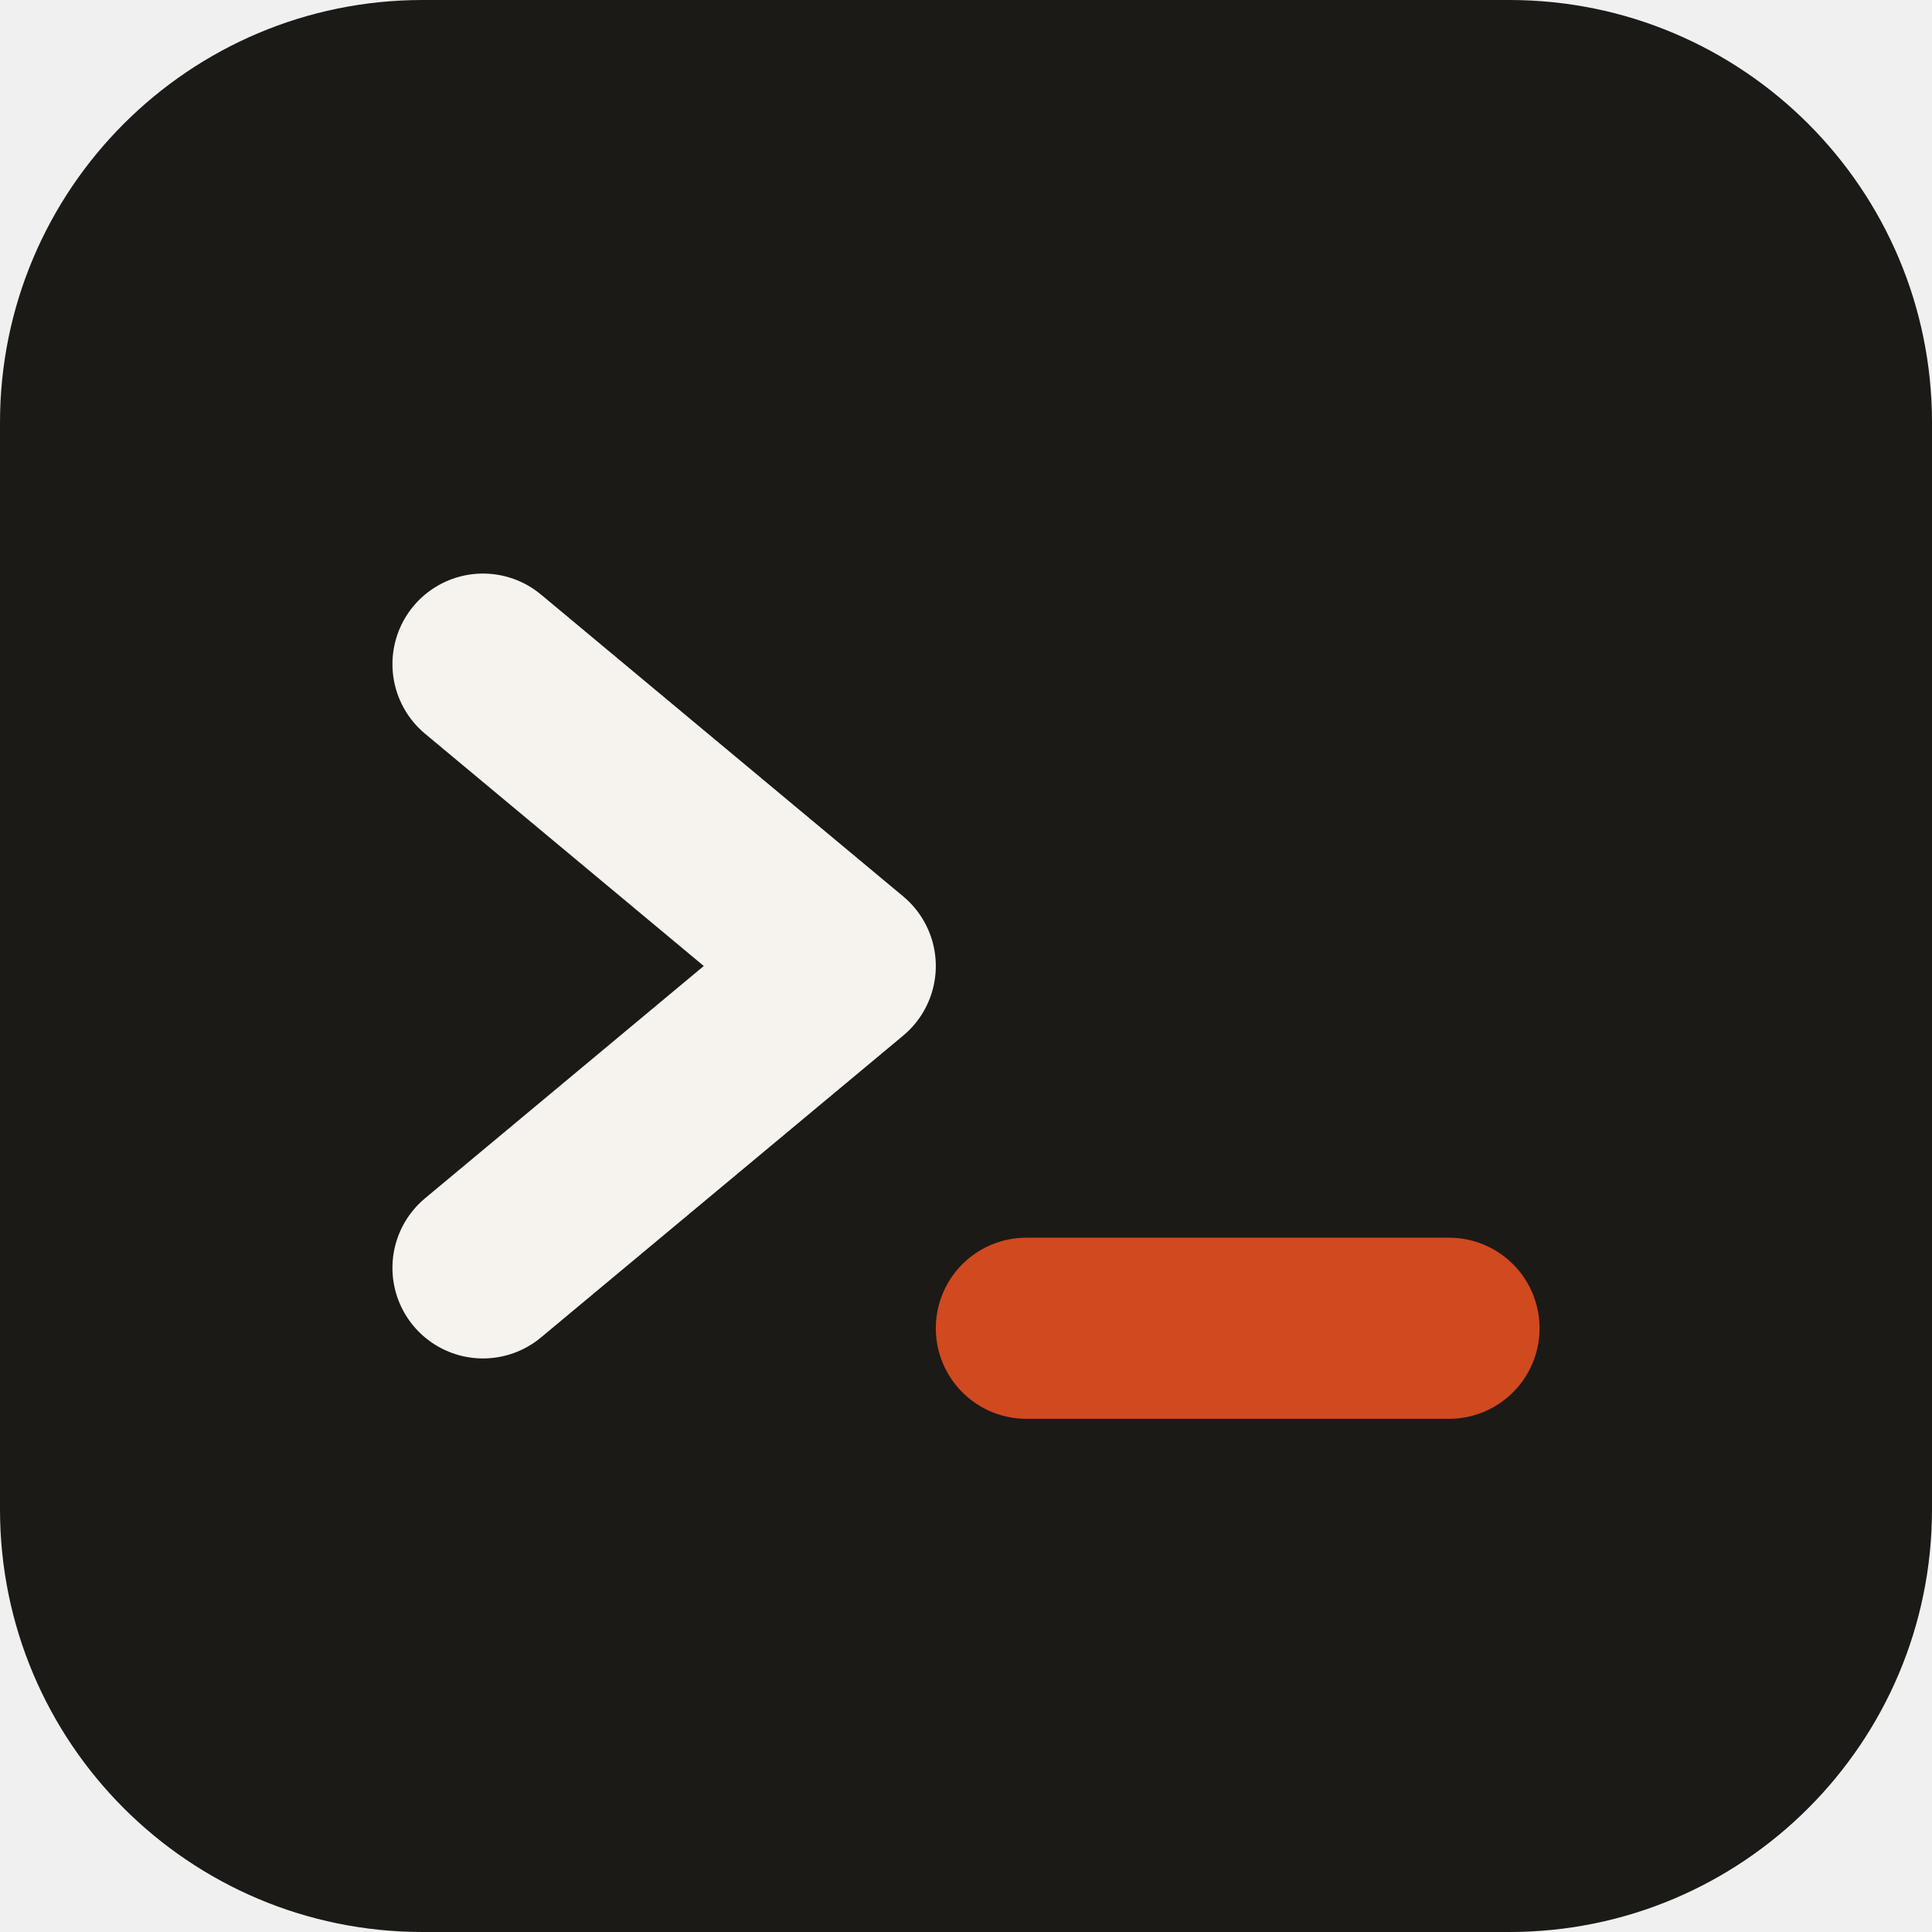
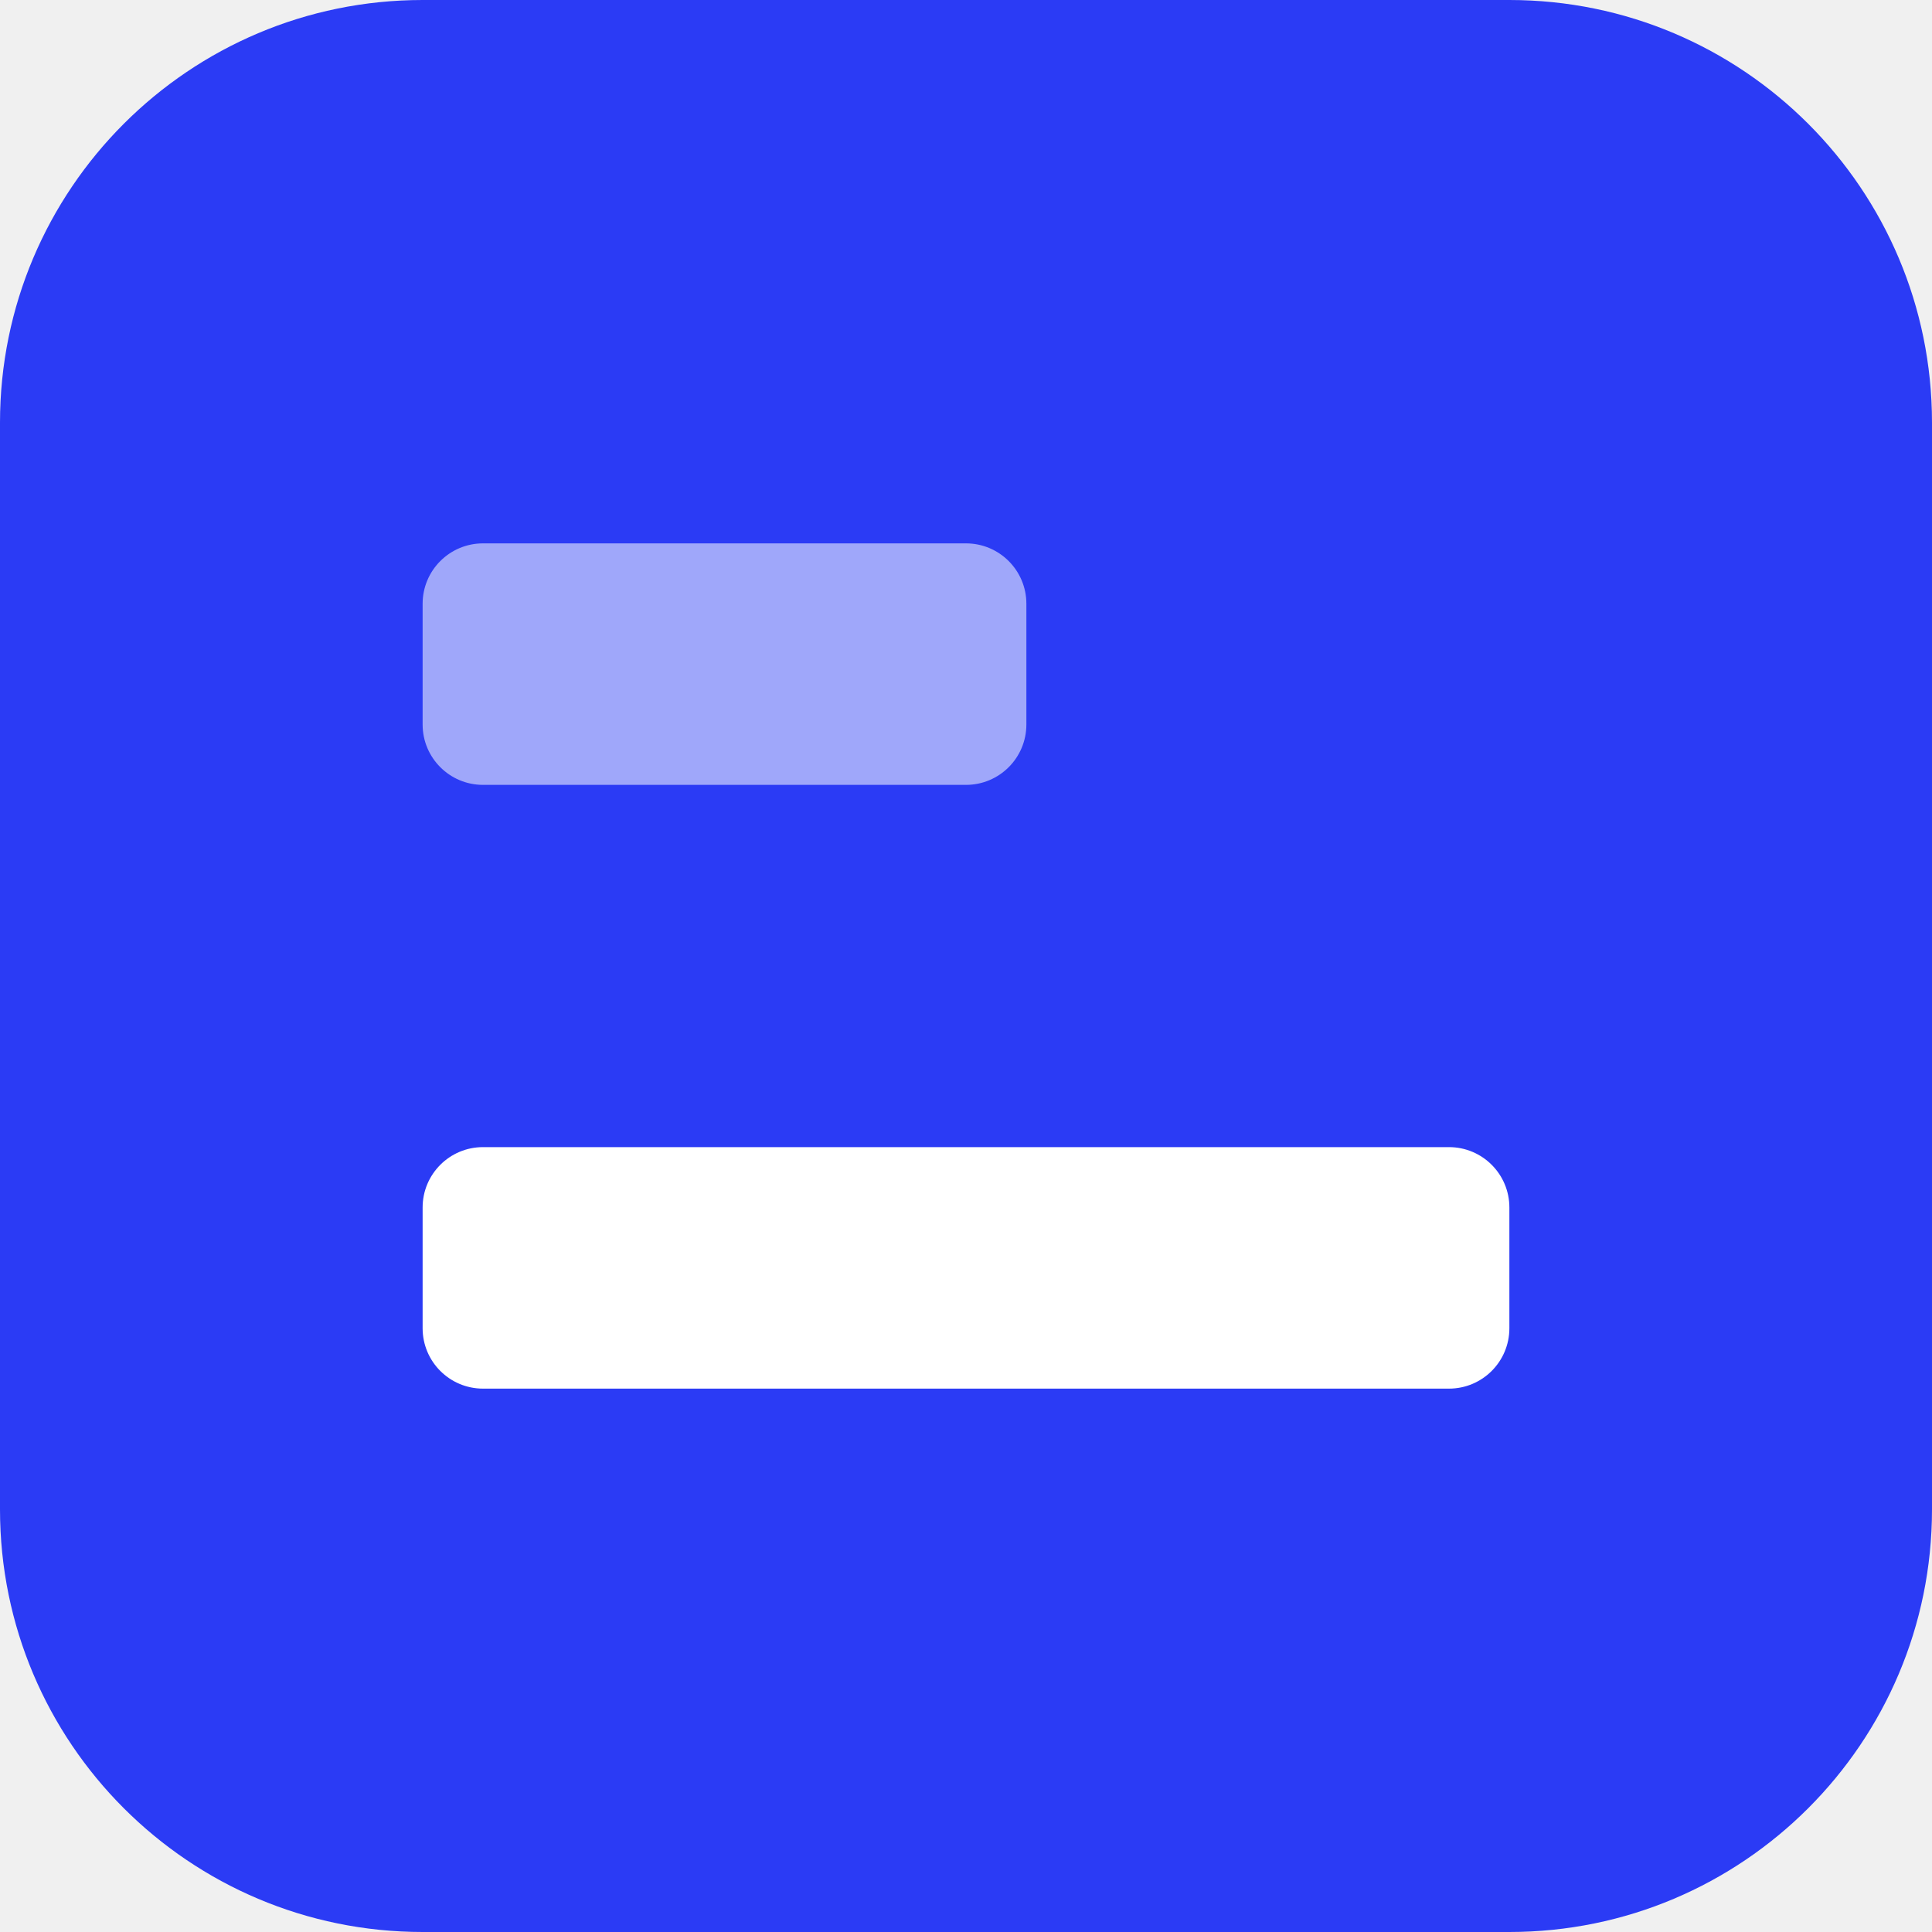
<svg xmlns="http://www.w3.org/2000/svg" viewBox="0 0 64 64">
-   <rect width="64" height="64" rx="14" fill="#1b1a17" />
-   <path d="M16 22l12 10-12 10" fill="none" stroke="#f6f3ee" stroke-width="6" stroke-linecap="round" stroke-linejoin="round" />
-   <path d="M34 44h14" stroke="#d1491f" stroke-width="6" stroke-linecap="round" />
+   <rect width="64" height="64" rx="14" fill="#2b3bf5" />
+   <rect x="14" y="38" width="36" height="8" rx="2" fill="#ffffff" />
+   <rect x="14" y="18" width="20" height="8" rx="2" fill="#ffffff" opacity=".55" />
</svg>
